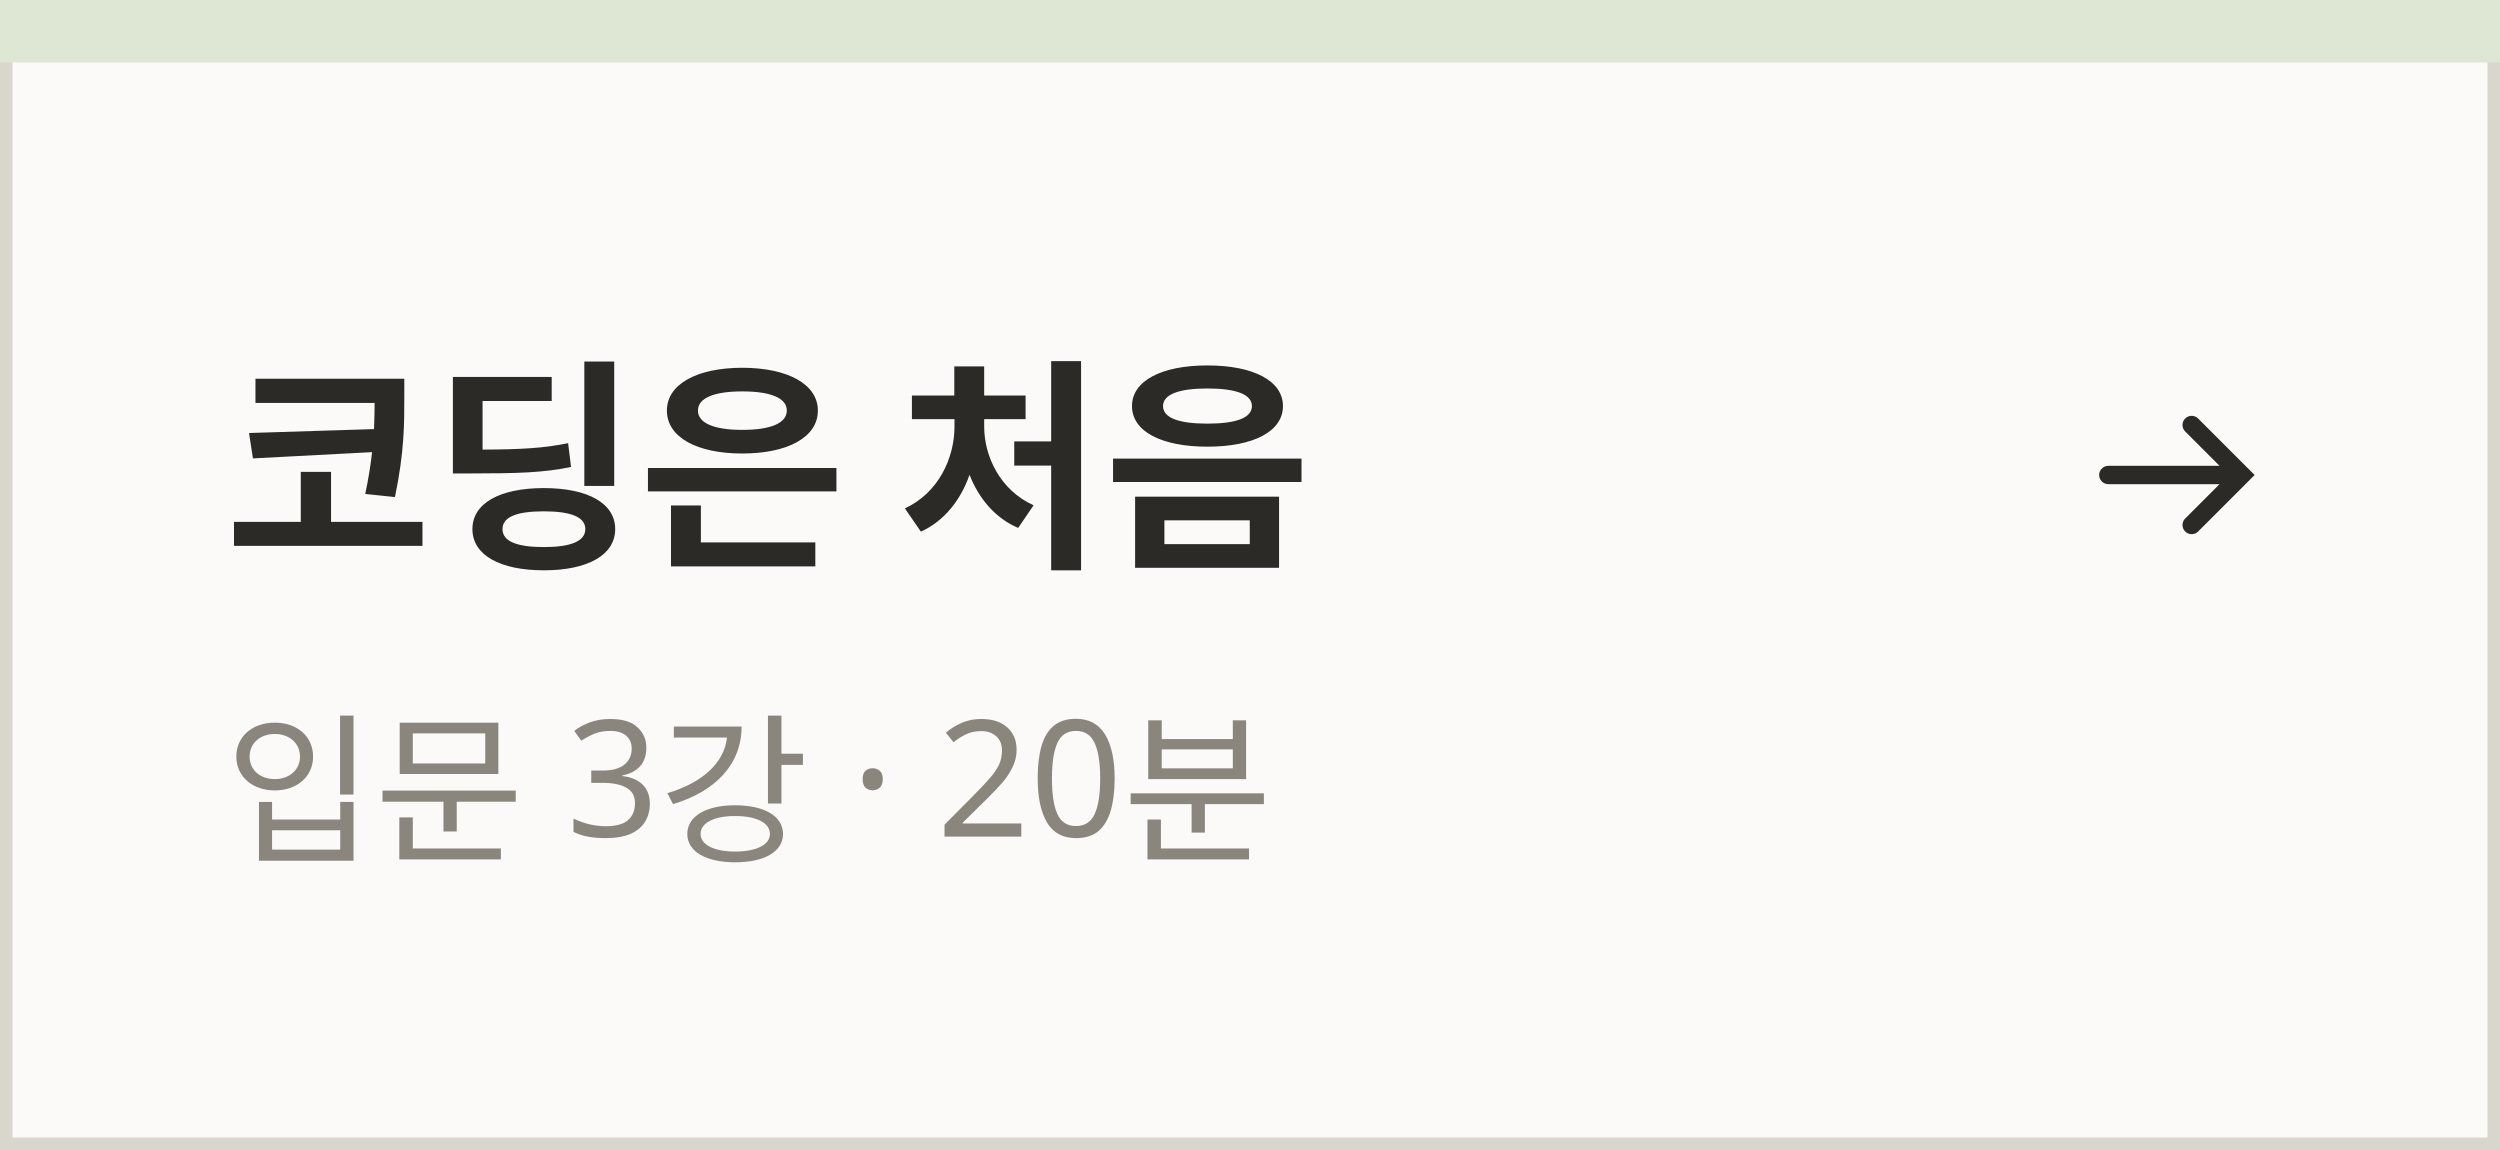
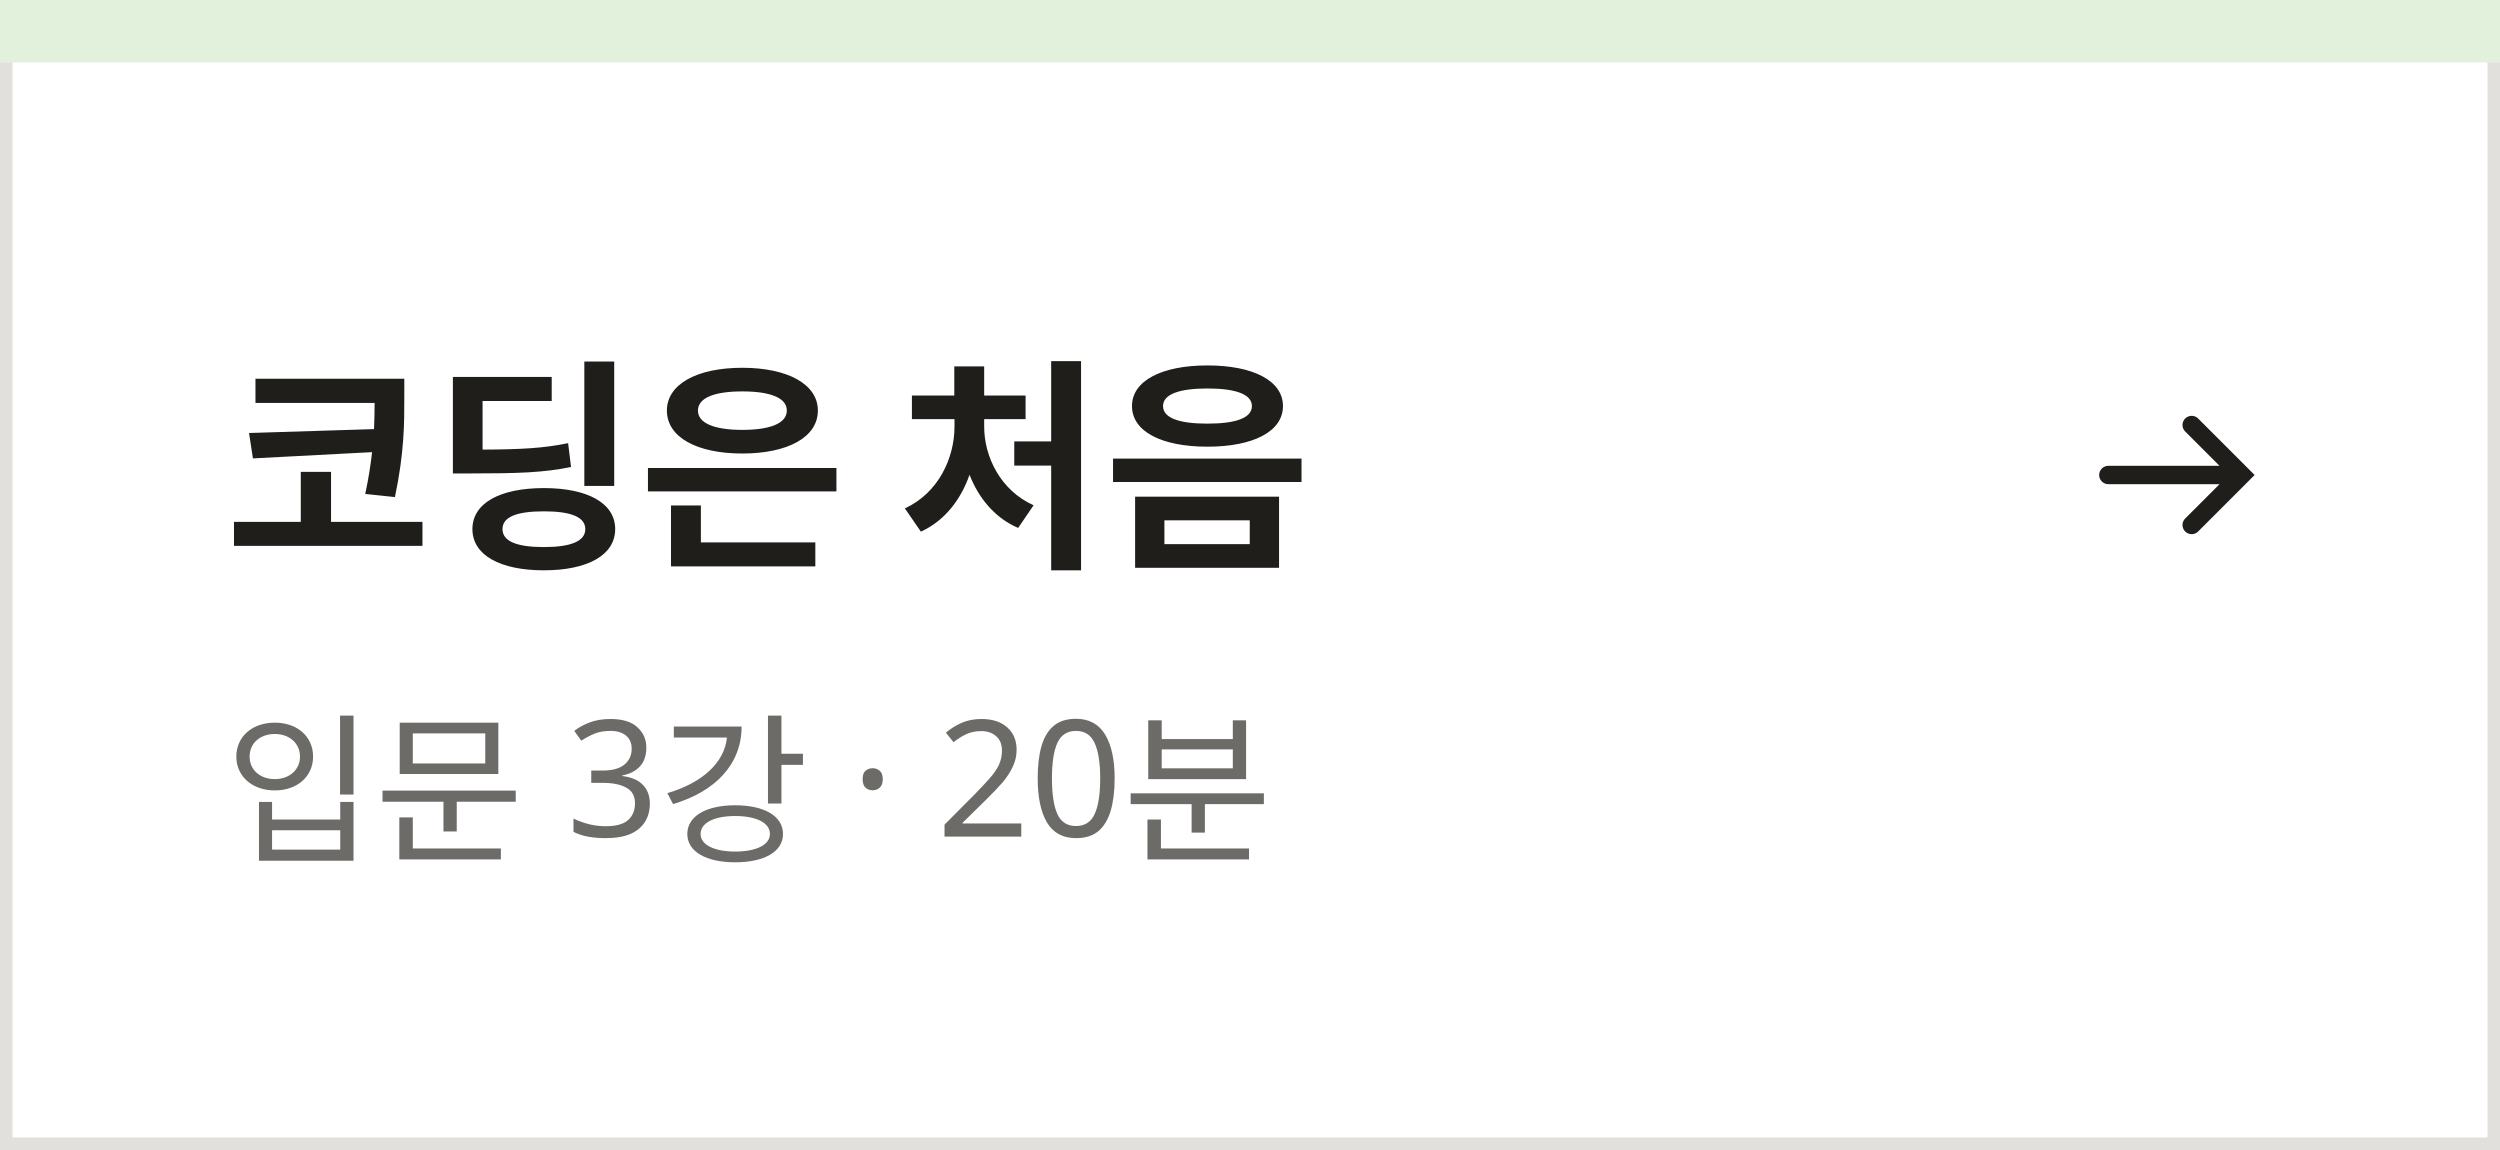
<svg xmlns="http://www.w3.org/2000/svg" viewBox="0 0 200 92" width="200" height="92">
  <style>.a{animation:a 3.6s ease-in-out 0.00s infinite}@keyframes a{0%,60%,100%{transform:translateX(0)}75%{transform:translateX(4px)}}@media (prefers-reduced-motion:reduce){.a{animation:none}}</style>
-   <rect x=".5" y=".5" width="199" height="91" fill="#FBFAF8" stroke="#D9D6CE" />
-   <rect width="200" height="5" fill="#DDE7D3" />
-   <text x="18" y="44" font-family="-apple-system,BlinkMacSystemFont,'Segoe UI','PingFang SC','Hiragino Sans','Apple SD Gothic Neo','Noto Sans','Noto Sans Arabic','Geeza Pro',sans-serif" font-size="18" font-weight="600" fill="#2B2A27">코딩은 처음</text>
-   <text x="18" y="68" font-family="-apple-system,BlinkMacSystemFont,'Segoe UI','PingFang SC','Hiragino Sans','Apple SD Gothic Neo','Noto Sans','Noto Sans Arabic','Geeza Pro',sans-serif" font-size="13" fill="#8A867D">입문 3강 · 20분</text>
+   <rect x=".5" y=".5" width="199" height="91" fill="#FFFFFF" stroke="#E2E0DC" />
+   <rect width="200" height="5" fill="#E2F1DC" />
+   <text x="18" y="44" font-family="-apple-system,BlinkMacSystemFont,'Segoe UI','PingFang SC','Hiragino Sans','Apple SD Gothic Neo','Noto Sans','Noto Sans Arabic','Geeza Pro',sans-serif" font-size="18" font-weight="600" fill="#1F1E1B">코딩은 처음</text>
+   <text x="18" y="68" font-family="-apple-system,BlinkMacSystemFont,'Segoe UI','PingFang SC','Hiragino Sans','Apple SD Gothic Neo','Noto Sans','Noto Sans Arabic','Geeza Pro',sans-serif" font-size="13" fill="#6D6B67">입문 3강 · 20분</text>
  <g class="a">
-     <path transform="translate(166 30) scale(0.6666667)" d="M4 12h16m-6-6 6 6-6 6" fill="none" stroke="#2B2A27" stroke-width="2.2" stroke-linecap="round" stroke-linejoin="miter" />
+     <path transform="translate(166 30) scale(0.6666667)" d="M4 12h16m-6-6 6 6-6 6" fill="none" stroke="#1F1E1B" stroke-width="2.2" stroke-linecap="round" stroke-linejoin="miter" />
  </g>
</svg>
